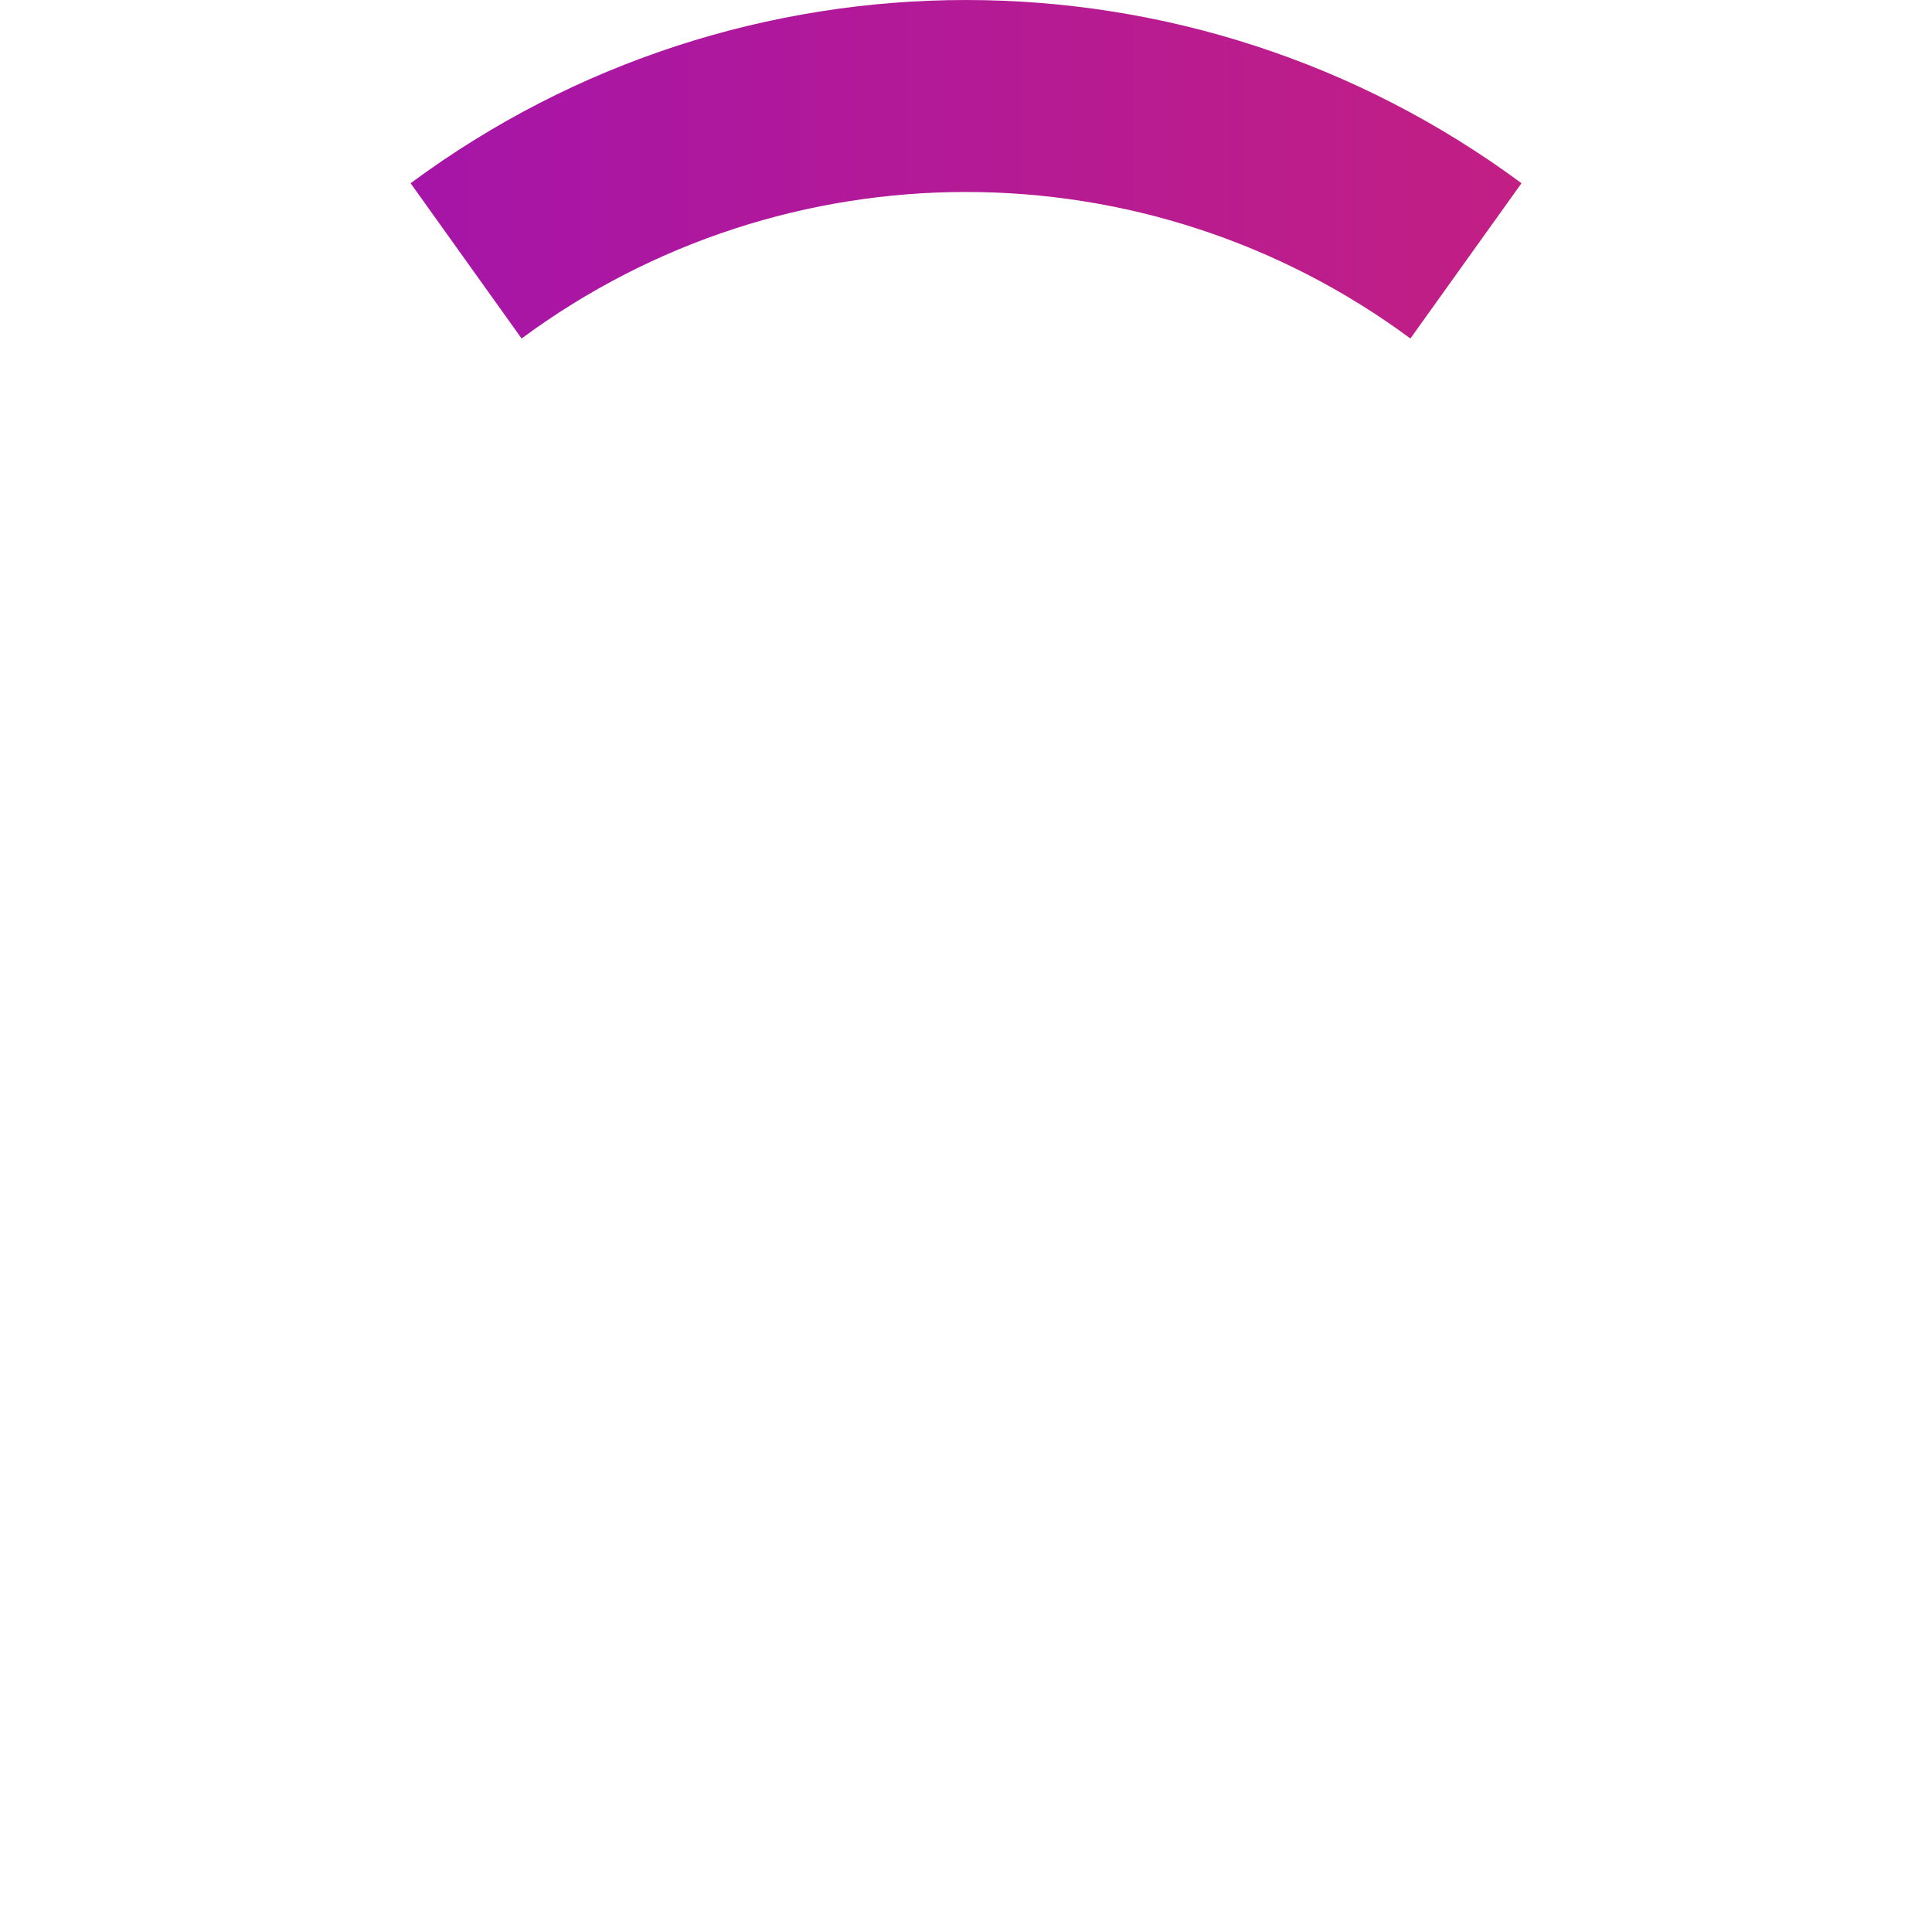
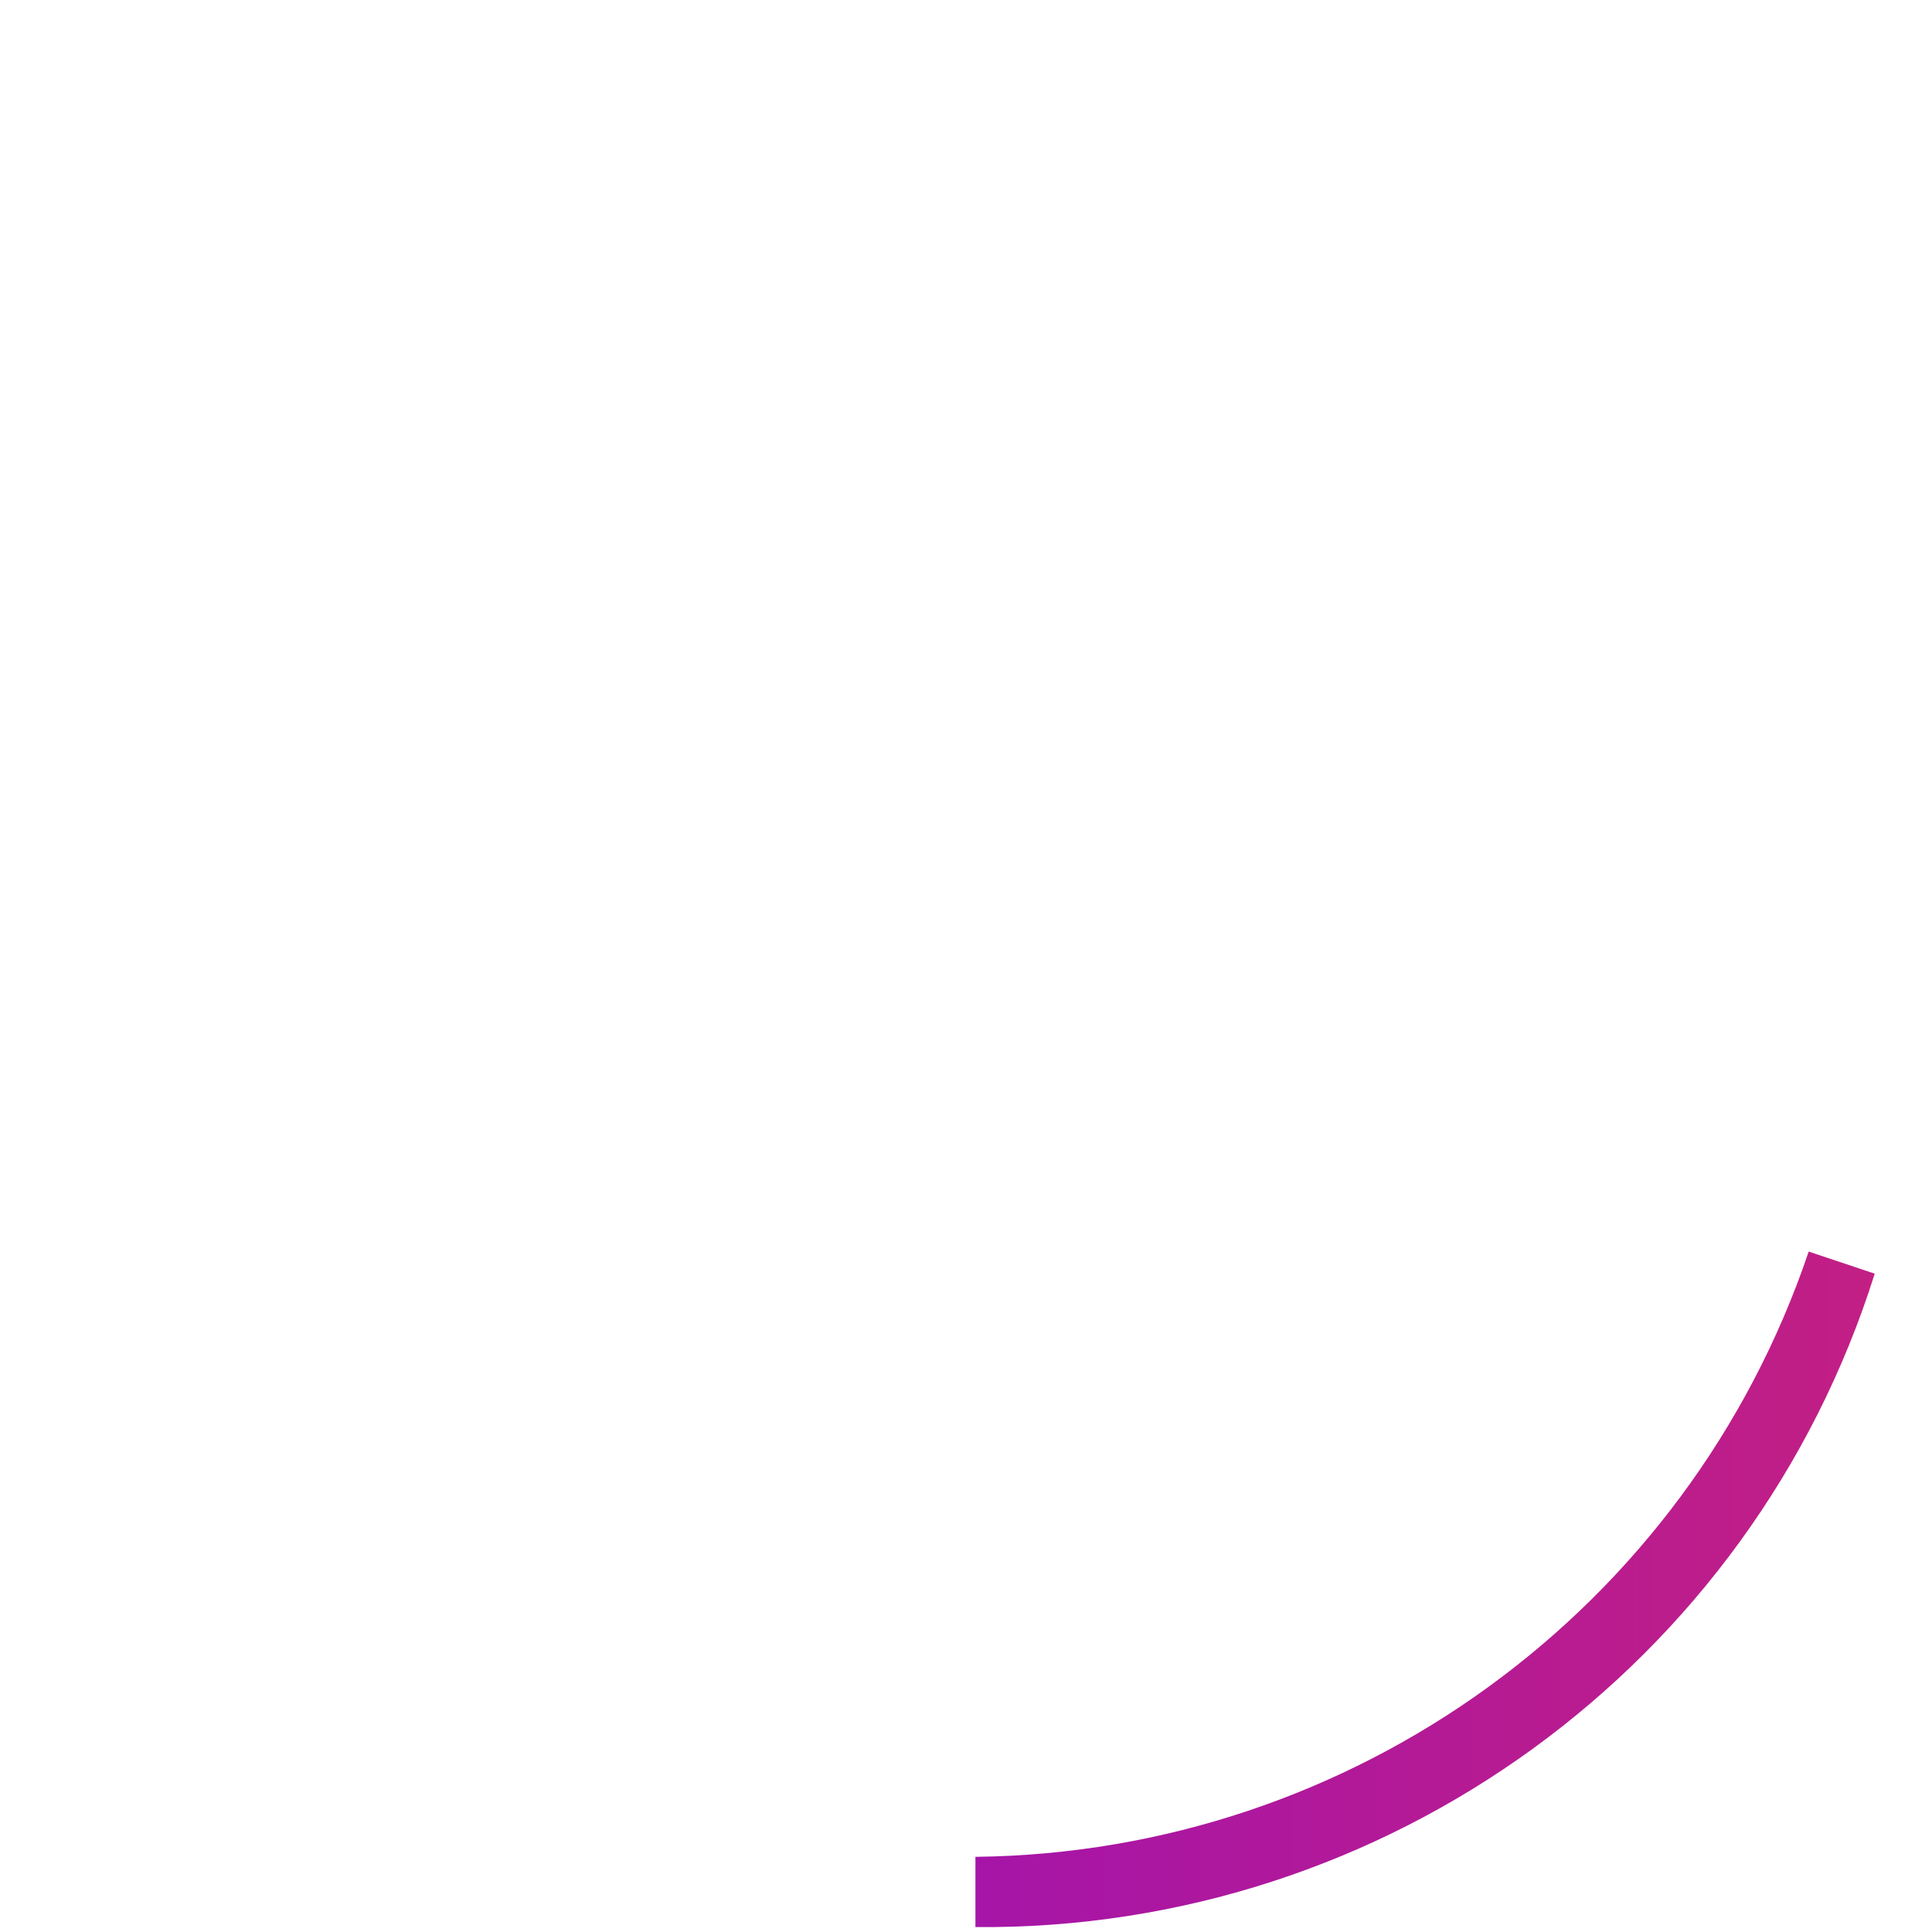
- <svg xmlns="http://www.w3.org/2000/svg" viewBox="0 0 161.01 161.01">
+ <svg xmlns="http://www.w3.org/2000/svg" viewBox="0 0 160.91 160.91">
  <defs>
-     <linearGradient id="c" x1="34.22" y1="14.11" x2="126.8" y2="14.11" gradientUnits="userSpaceOnUse">
+     <linearGradient id="A3" x1="81.24" y1="132.37" x2="156.18" y2="132.37" gradientUnits="userSpaceOnUse">
      <stop offset="0" stop-color="#a615a8" />
      <stop offset="1" stop-color="#c21f84" />
    </linearGradient>
  </defs>
-   <circle cx="80.51" cy="80.51" r="80.51" style="fill:none" />
-   <path d="M43.47,28.21a62.27,62.27,0,0,1,74.07,0l9.26-12.94a77.8,77.8,0,0,0-92.58,0Z" style="fill:url(#c)" />
+   <g>
+     <path d="M150.64,104.24a74.16,74.16,0,0,1-69.4,50.41l0,5.85a77.8,77.8,0,0,0,74.9-54.42Z" style="fill: url(#A3)" />
+     <rect width="160.91" height="160.91" style="fill: none" />
+   </g>
</svg>
